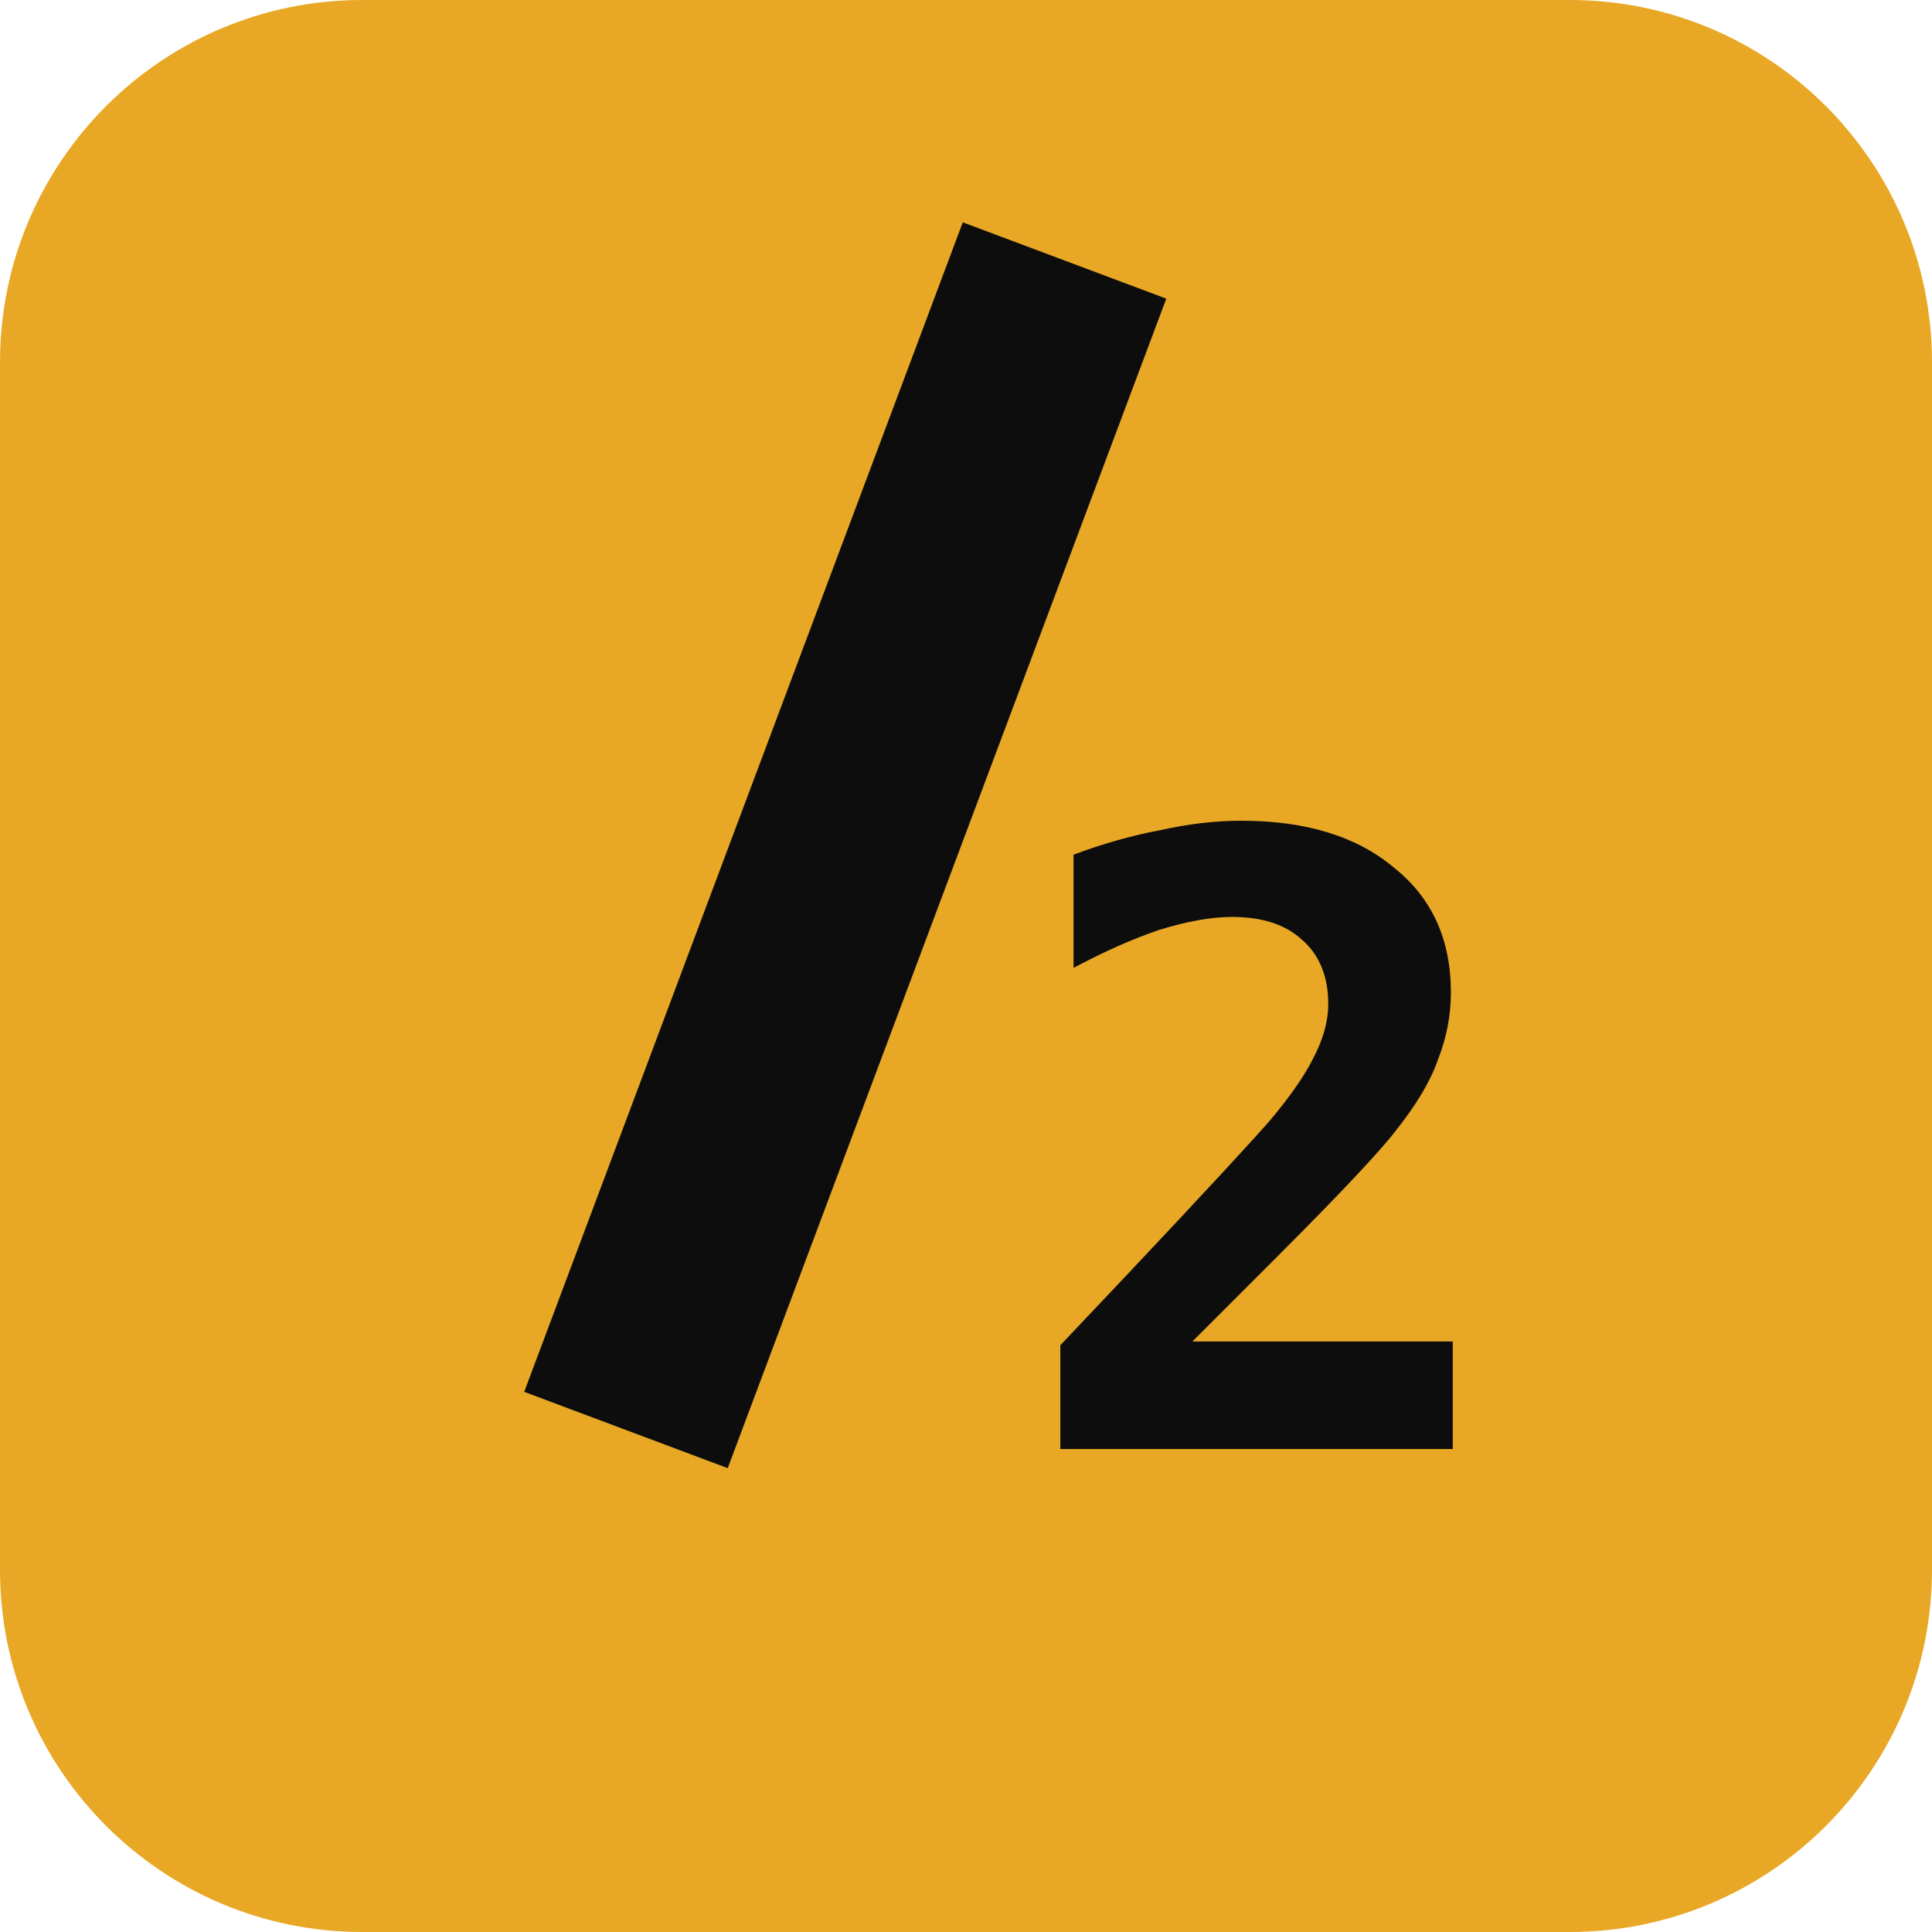
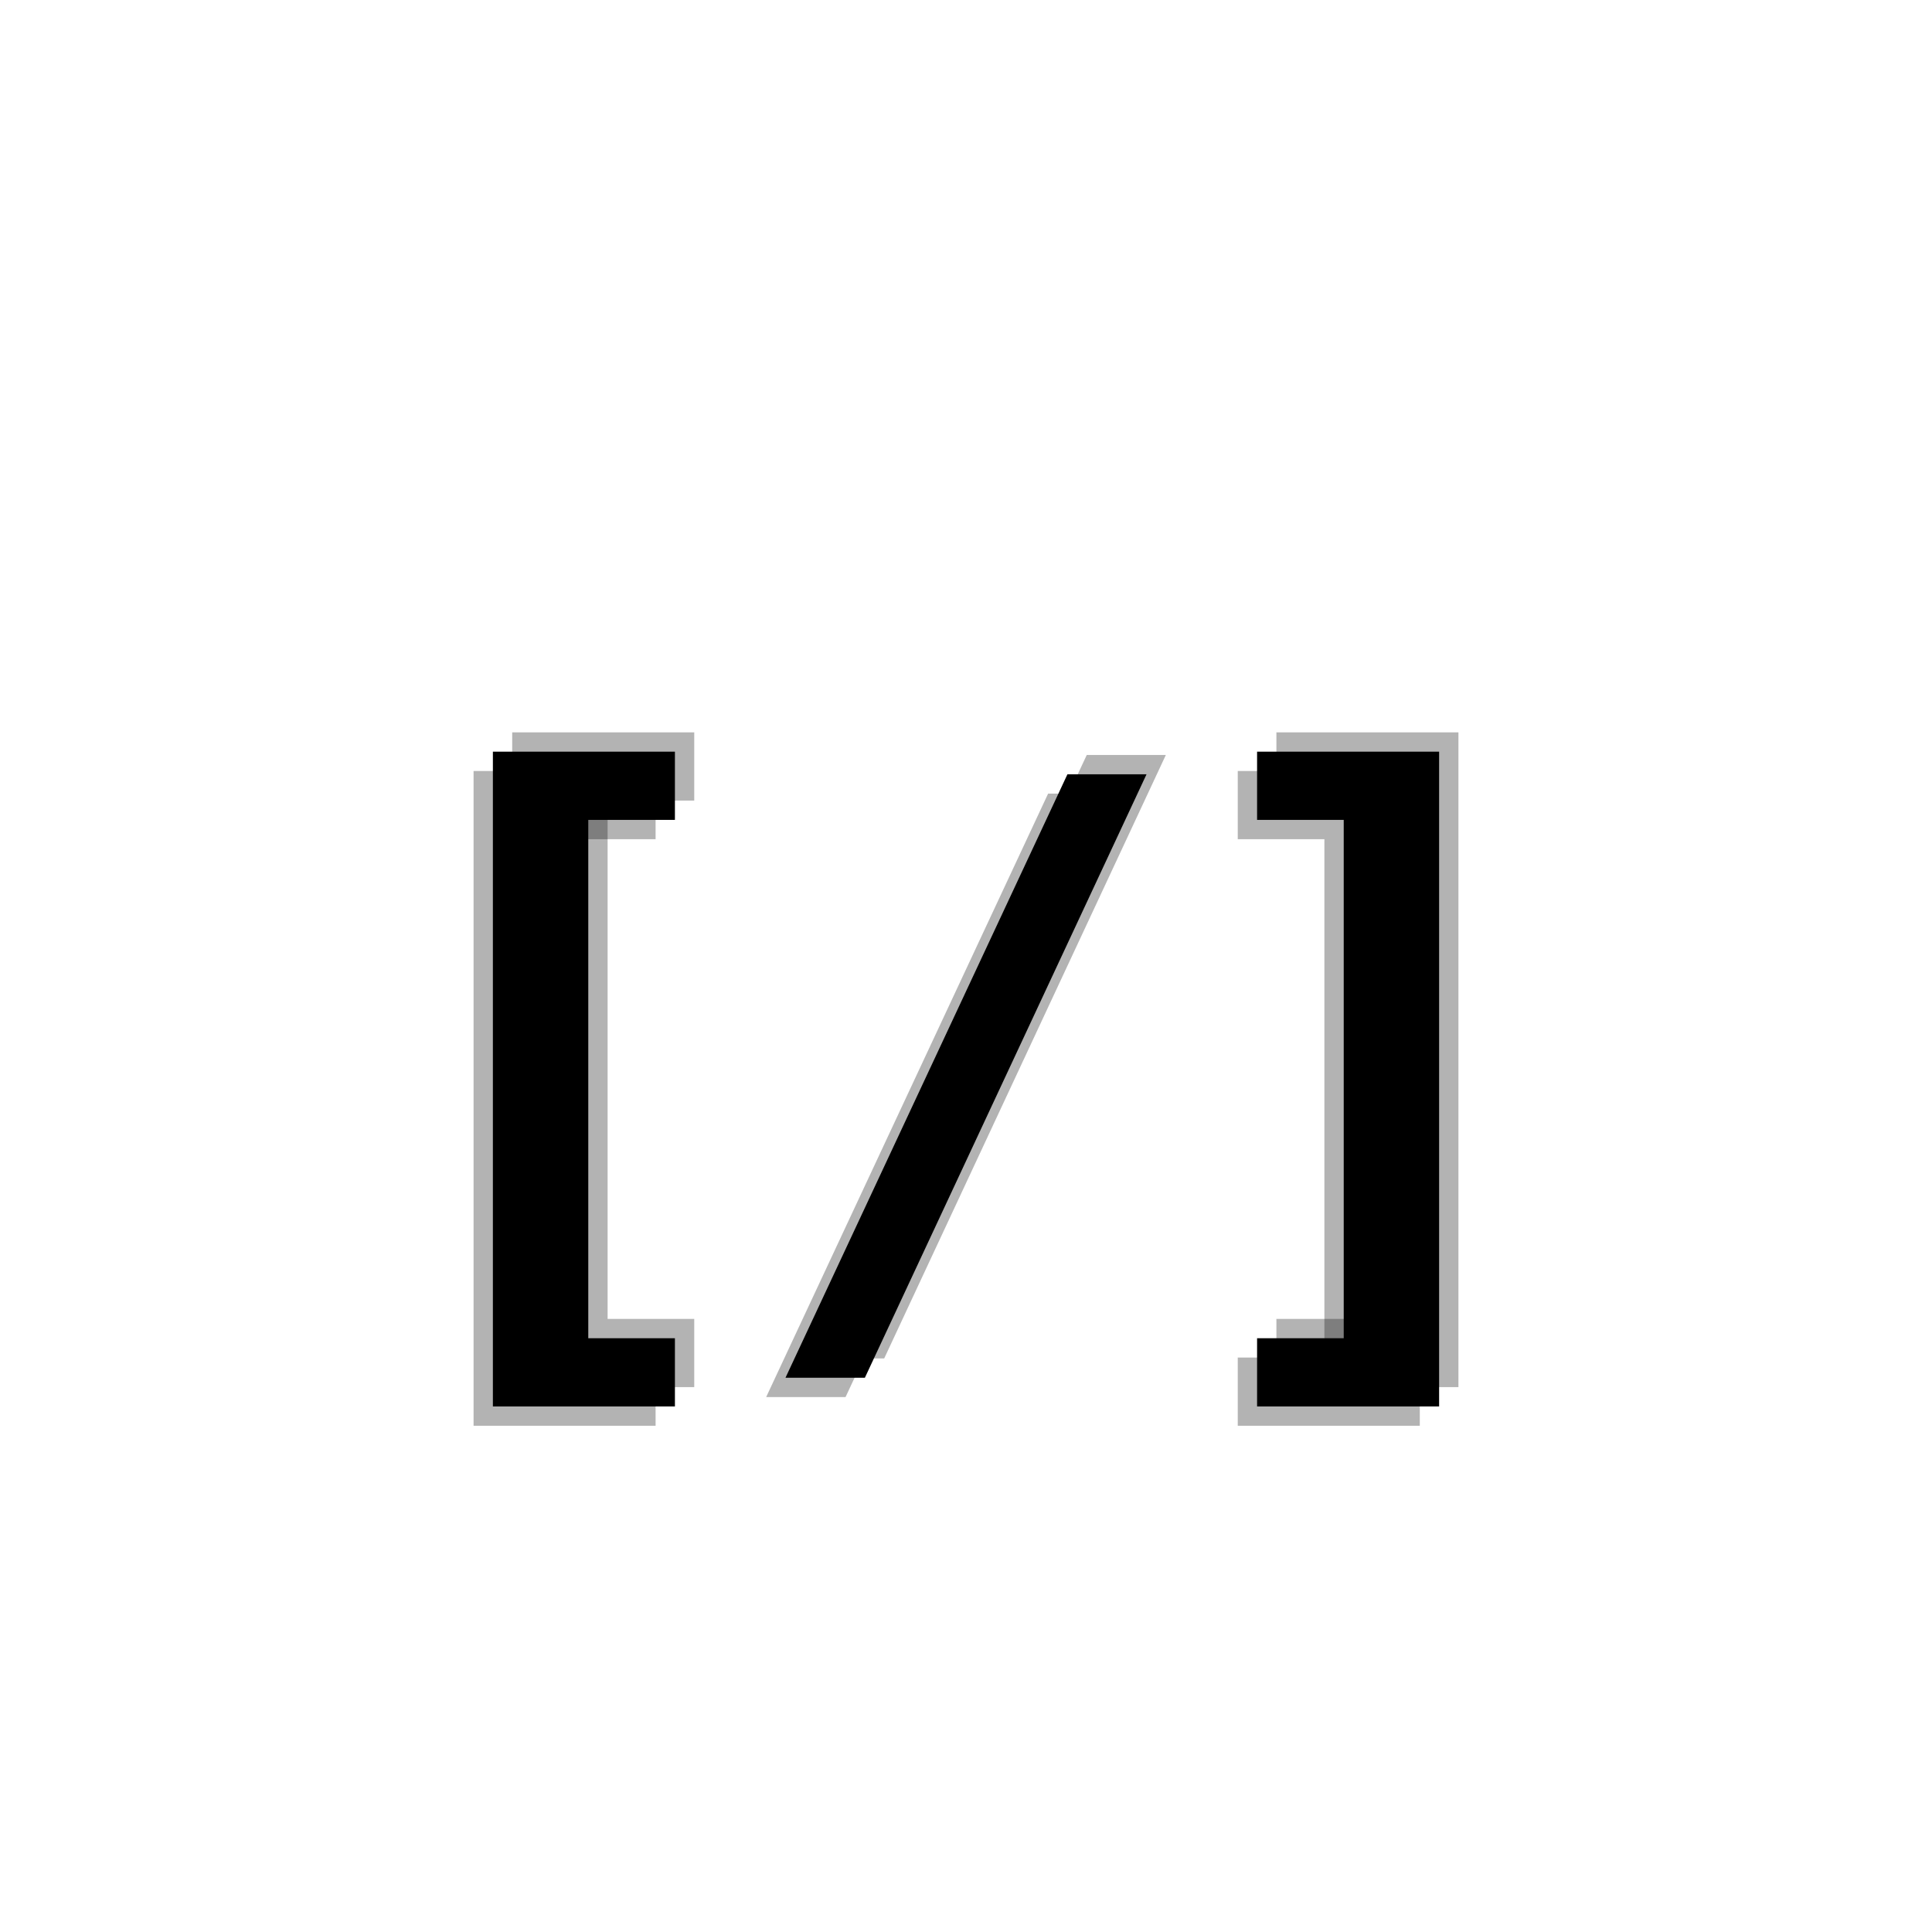
- <svg xmlns="http://www.w3.org/2000/svg" width="16" height="16" viewBox="0 0 16 16" fill="none">
-   <rect width="16" height="16" rx="3" fill="#e8a825" />
-   <path d="M8.5 3L5.5 11" stroke="#0d0d0d" stroke-width="1.8" stroke-linecap="square" />
-   <text x="10.5" y="12" font-family="monospace" font-size="7" font-weight="700" fill="#0d0d0d" text-anchor="middle">2</text>
+ <svg xmlns="http://www.w3.org/2000/svg" width="16" height="16" viewBox="0 0 100 100">
+   <g transform="translate(0, 2)">
+     <text x="51" y="54" font-family="ui-monospace, SFMono-Regular, Menlo, Monaco, Consolas, monospace" font-weight="900" font-size="38" fill="currentColor" fill-opacity="0.3" text-anchor="middle" dominant-baseline="middle" letter-spacing="-2">[/]</text>
+     <text x="49" y="56" font-family="ui-monospace, SFMono-Regular, Menlo, Monaco, Consolas, monospace" font-weight="900" font-size="38" fill="currentColor" fill-opacity="0.3" text-anchor="middle" dominant-baseline="middle" letter-spacing="-2">[/]</text>
+     <text x="50" y="55" font-family="ui-monospace, SFMono-Regular, Menlo, Monaco, Consolas, monospace" font-weight="900" font-size="38" fill="currentColor" text-anchor="middle" dominant-baseline="middle" letter-spacing="-2">[/]</text>
+   </g>
</svg>
